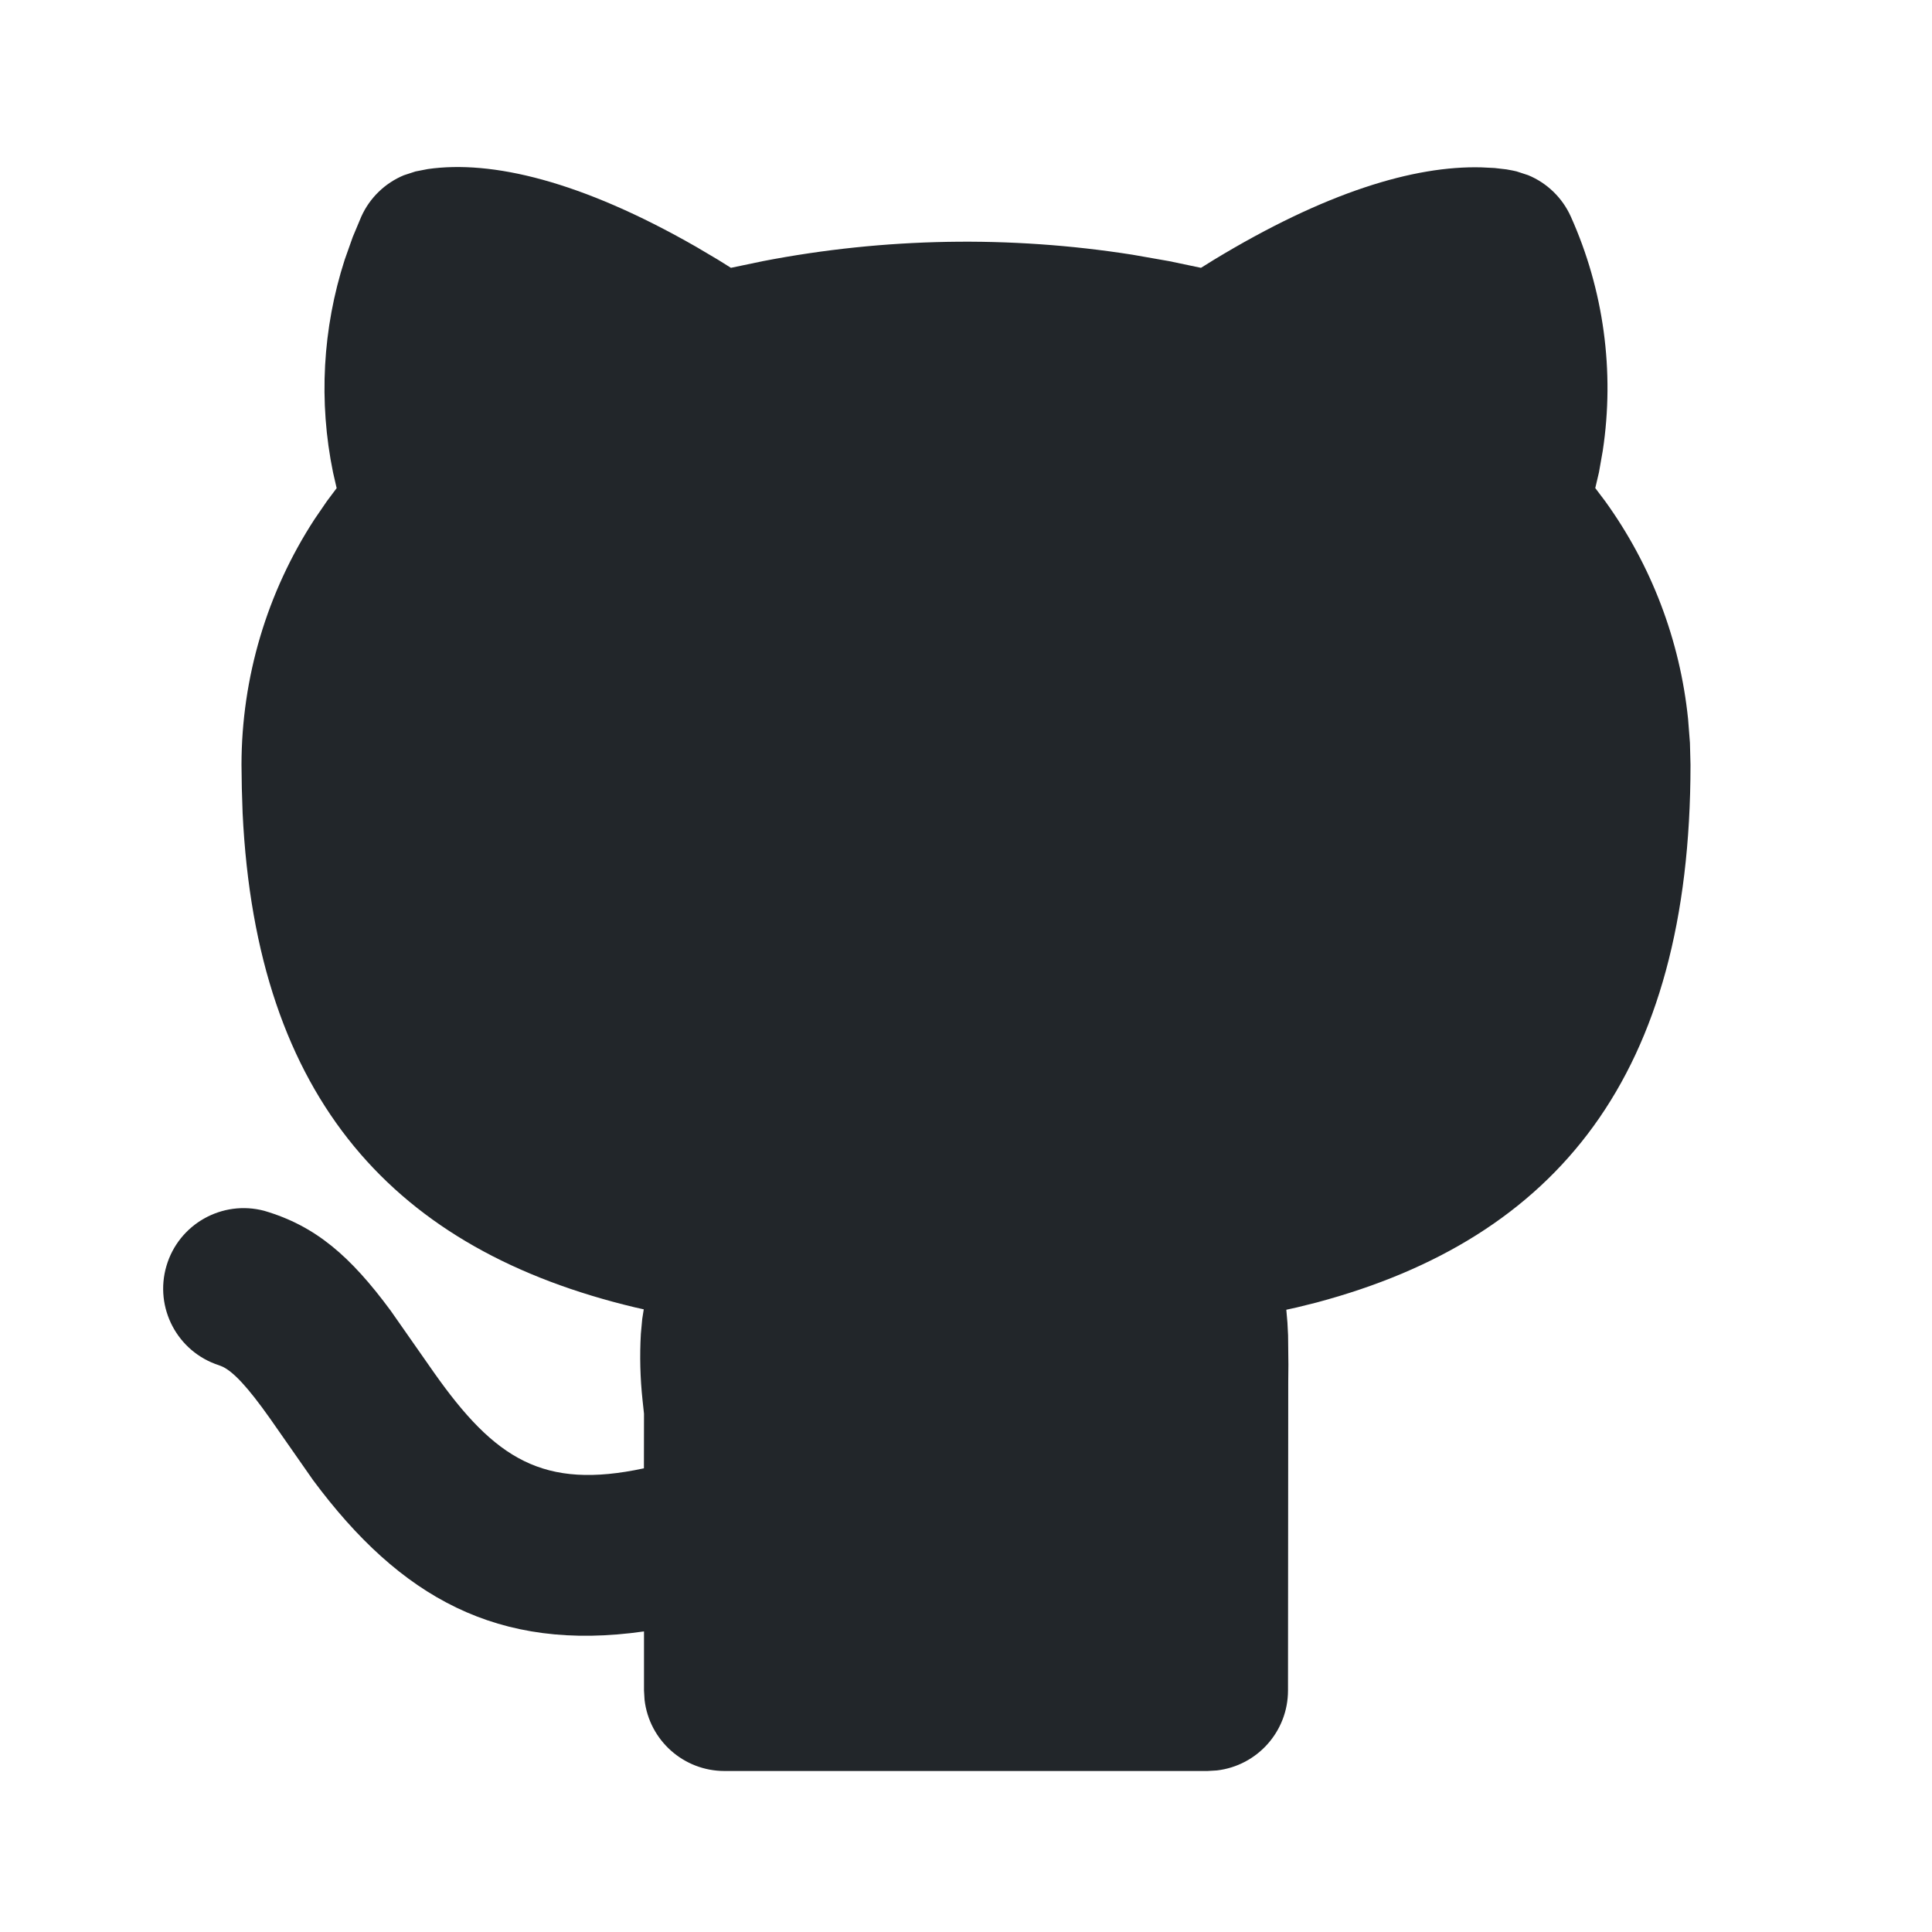
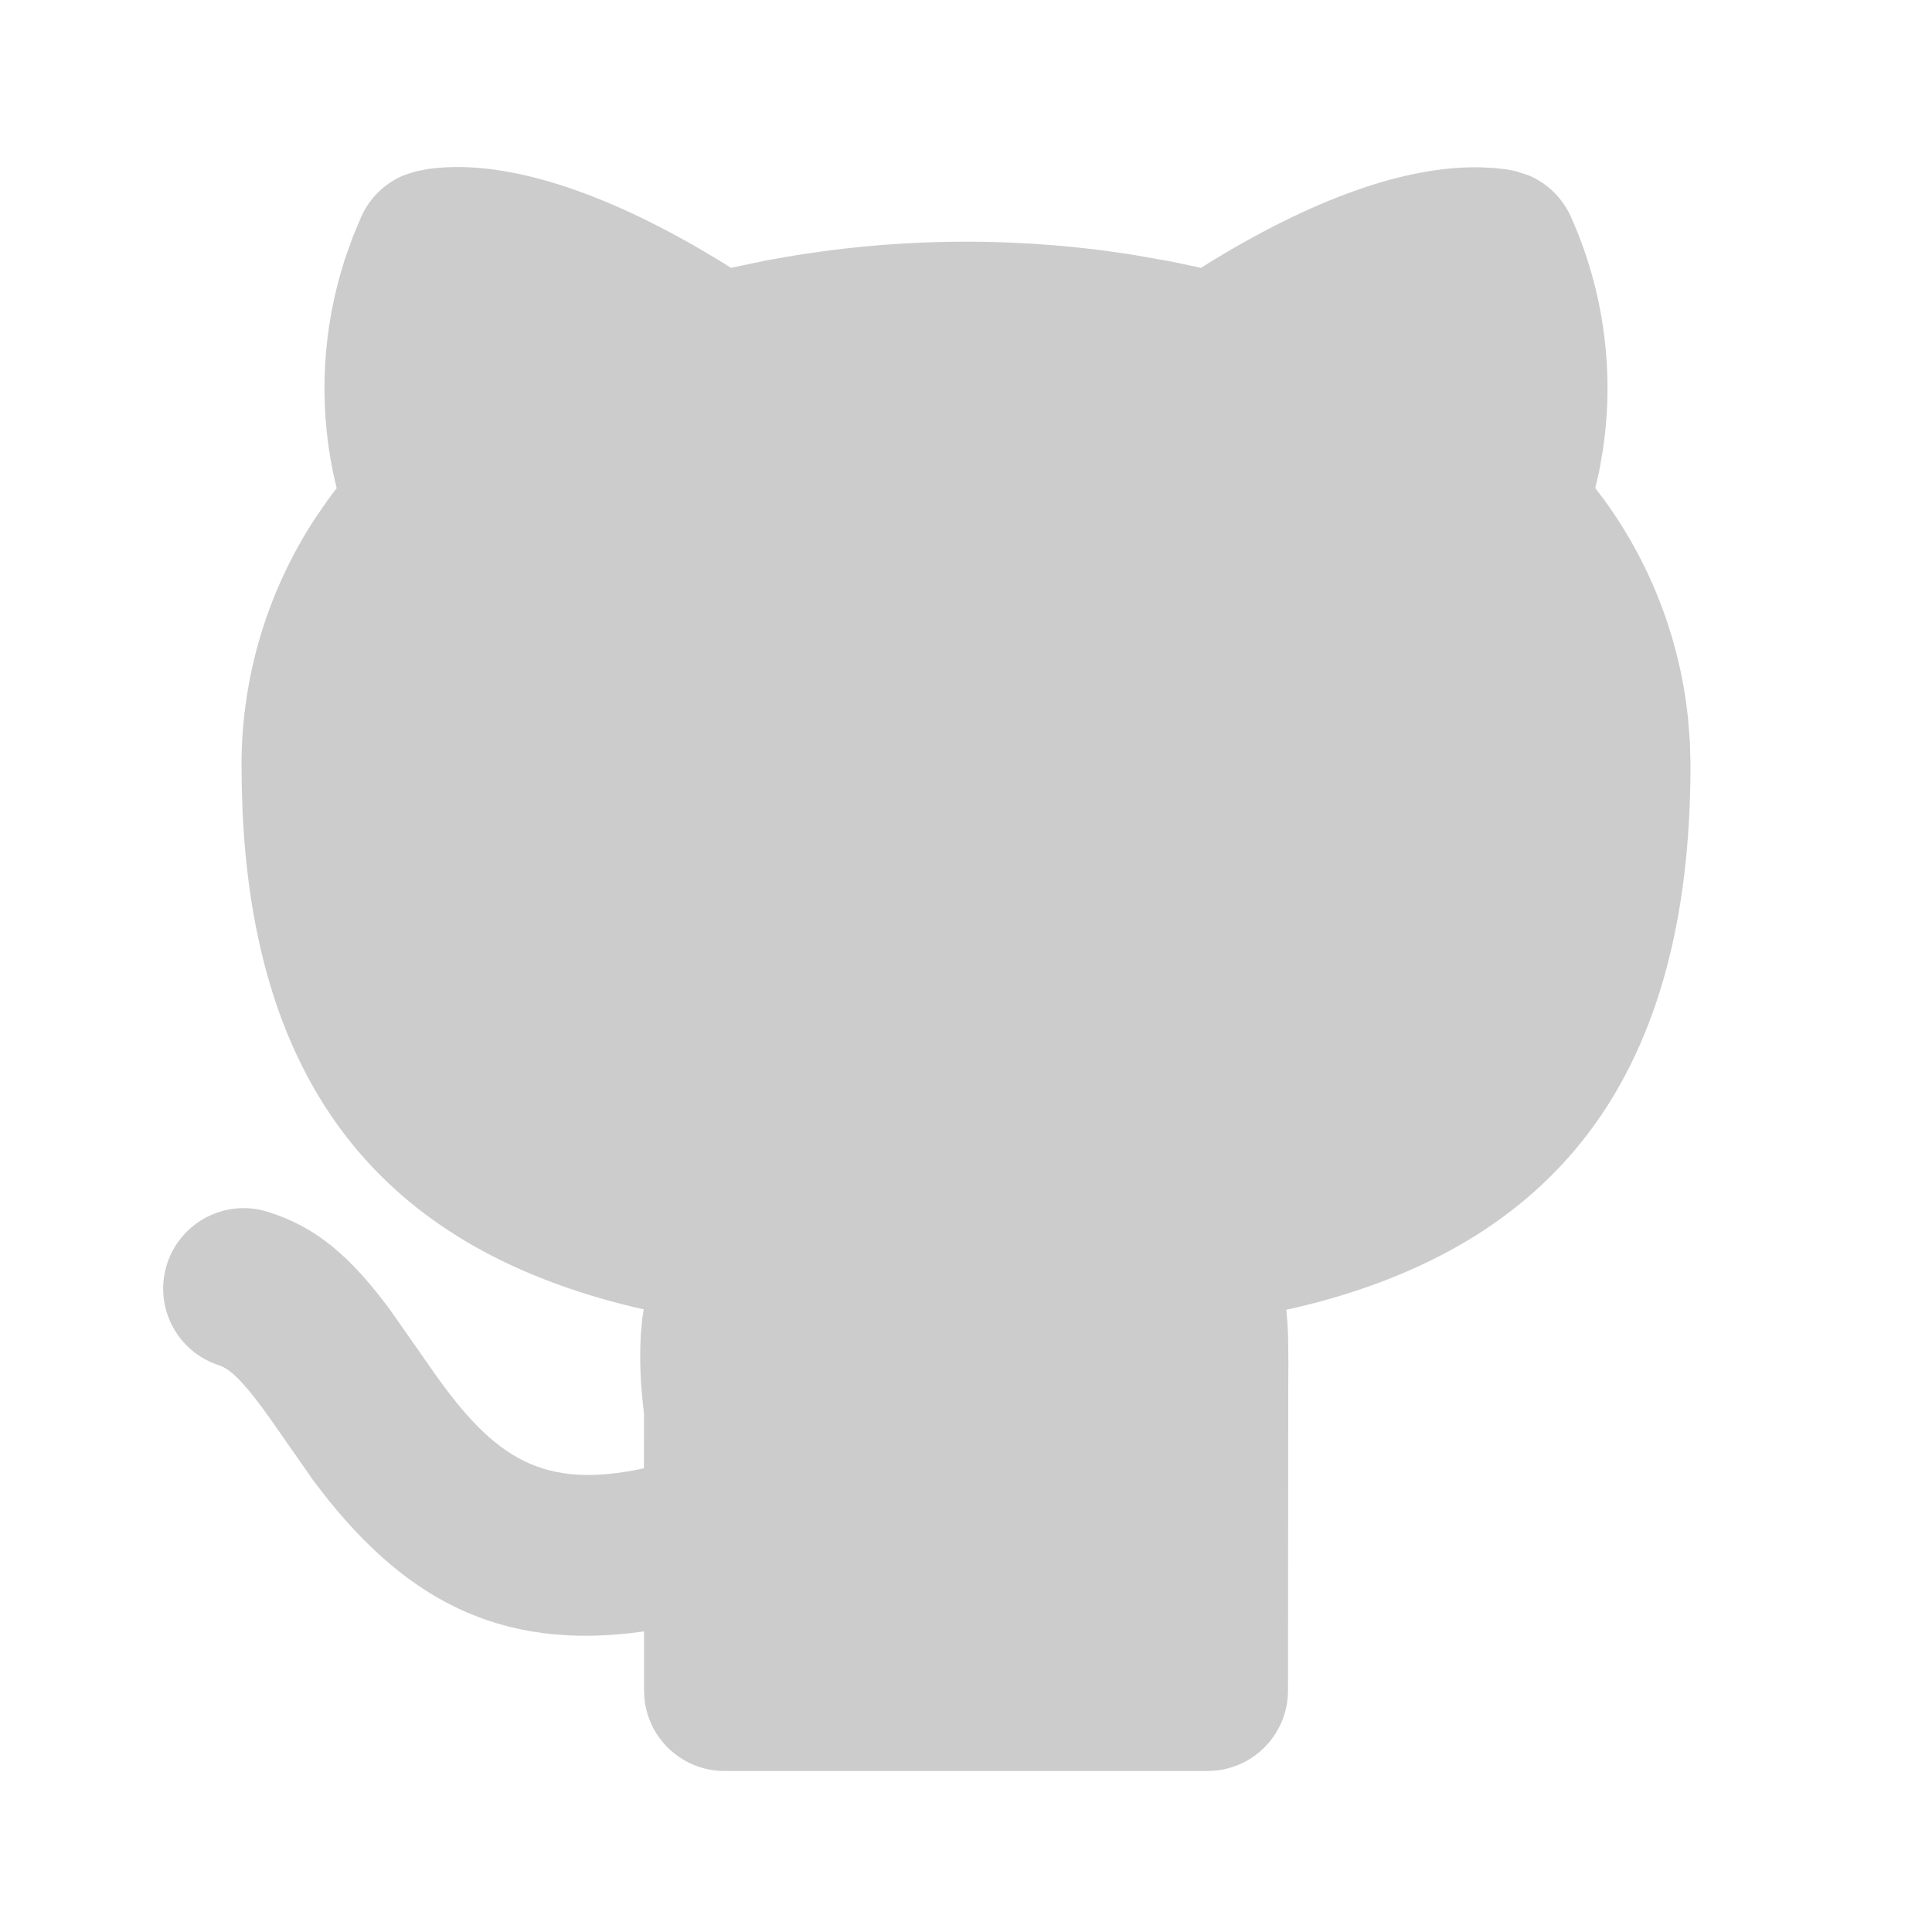
<svg xmlns="http://www.w3.org/2000/svg" class="icon icon-tabler icon-tabler-brand-github-filled" width="24" height="24" viewBox="0 0 24 24" stroke-width="1" stroke="currentColor" fill="none" stroke-linecap="round" stroke-linejoin="round">
  <path stroke="none" d="M0 0h24v24H0z" fill="none" />
-   <path fill="#22262A" d="M5.315 2.1c.791 -.113 1.9 .145 3.333 .966l.272 .161l.16 .1l.397 -.083a13.3 13.3 0 0 1 4.59 -.08l.456 .08l.396 .083l.161 -.1c1.385 -.84 2.487 -1.17 3.322 -1.148l.164 .008l.147 .017l.076 .014l.05 .011l.144 .047a1 1 0 0 1 .53 .514a5.2 5.2 0 0 1 .397 2.91l-.047 .267l-.046 .196l.123 .163c.574 .795 .93 1.728 1.03 2.707l.023 .295l.007 .272c0 3.855 -1.659 5.883 -4.644 6.68l-.245 .061l-.132 .029l.014 .161l.008 .157l.004 .365l-.002 .213l-.003 3.834a1 1 0 0 1 -.883 .993l-.117 .007h-6a1 1 0 0 1 -.993 -.883l-.007 -.117v-.734c-1.818 .26 -3.03 -.424 -4.11 -1.878l-.535 -.766c-.28 -.396 -.455 -.579 -.589 -.644l-.048 -.019a1 1 0 0 1 .564 -1.918c.642 .188 1.074 .568 1.57 1.239l.538 .769c.76 1.079 1.36 1.459 2.609 1.191l.001 -.678l-.018 -.168a5.03 5.03 0 0 1 -.021 -.824l.017 -.185l.019 -.12l-.108 -.024c-2.976 -.71 -4.703 -2.573 -4.875 -6.139l-.01 -.31l-.004 -.292a5.6 5.6 0 0 1 .908 -3.051l.152 -.222l.122 -.163l-.045 -.196a5.2 5.2 0 0 1 .145 -2.642l.1 -.282l.106 -.253a1 1 0 0 1 .529 -.514l.144 -.047l.154 -.03z" stroke-width="0" />
+   <path fill="#ccc" d="M5.315 2.1c.791 -.113 1.9 .145 3.333 .966l.272 .161l.16 .1l.397 -.083a13.3 13.3 0 0 1 4.59 -.08l.456 .08l.396 .083l.161 -.1c1.385 -.84 2.487 -1.17 3.322 -1.148l.164 .008l.147 .017l.076 .014l.05 .011l.144 .047a1 1 0 0 1 .53 .514a5.2 5.2 0 0 1 .397 2.91l-.047 .267l-.046 .196l.123 .163c.574 .795 .93 1.728 1.03 2.707l.023 .295l.007 .272c0 3.855 -1.659 5.883 -4.644 6.68l-.245 .061l-.132 .029l.014 .161l.008 .157l.004 .365l-.002 .213l-.003 3.834a1 1 0 0 1 -.883 .993l-.117 .007h-6a1 1 0 0 1 -.993 -.883l-.007 -.117v-.734c-1.818 .26 -3.03 -.424 -4.11 -1.878l-.535 -.766c-.28 -.396 -.455 -.579 -.589 -.644l-.048 -.019a1 1 0 0 1 .564 -1.918c.642 .188 1.074 .568 1.57 1.239l.538 .769c.76 1.079 1.36 1.459 2.609 1.191l.001 -.678l-.018 -.168a5.03 5.03 0 0 1 -.021 -.824l.017 -.185l.019 -.12l-.108 -.024c-2.976 -.71 -4.703 -2.573 -4.875 -6.139l-.01 -.31l-.004 -.292a5.6 5.6 0 0 1 .908 -3.051l.152 -.222l.122 -.163l-.045 -.196a5.2 5.2 0 0 1 .145 -2.642l.1 -.282l.106 -.253a1 1 0 0 1 .529 -.514l.144 -.047l.154 -.03z" stroke-width="0" />
</svg>
